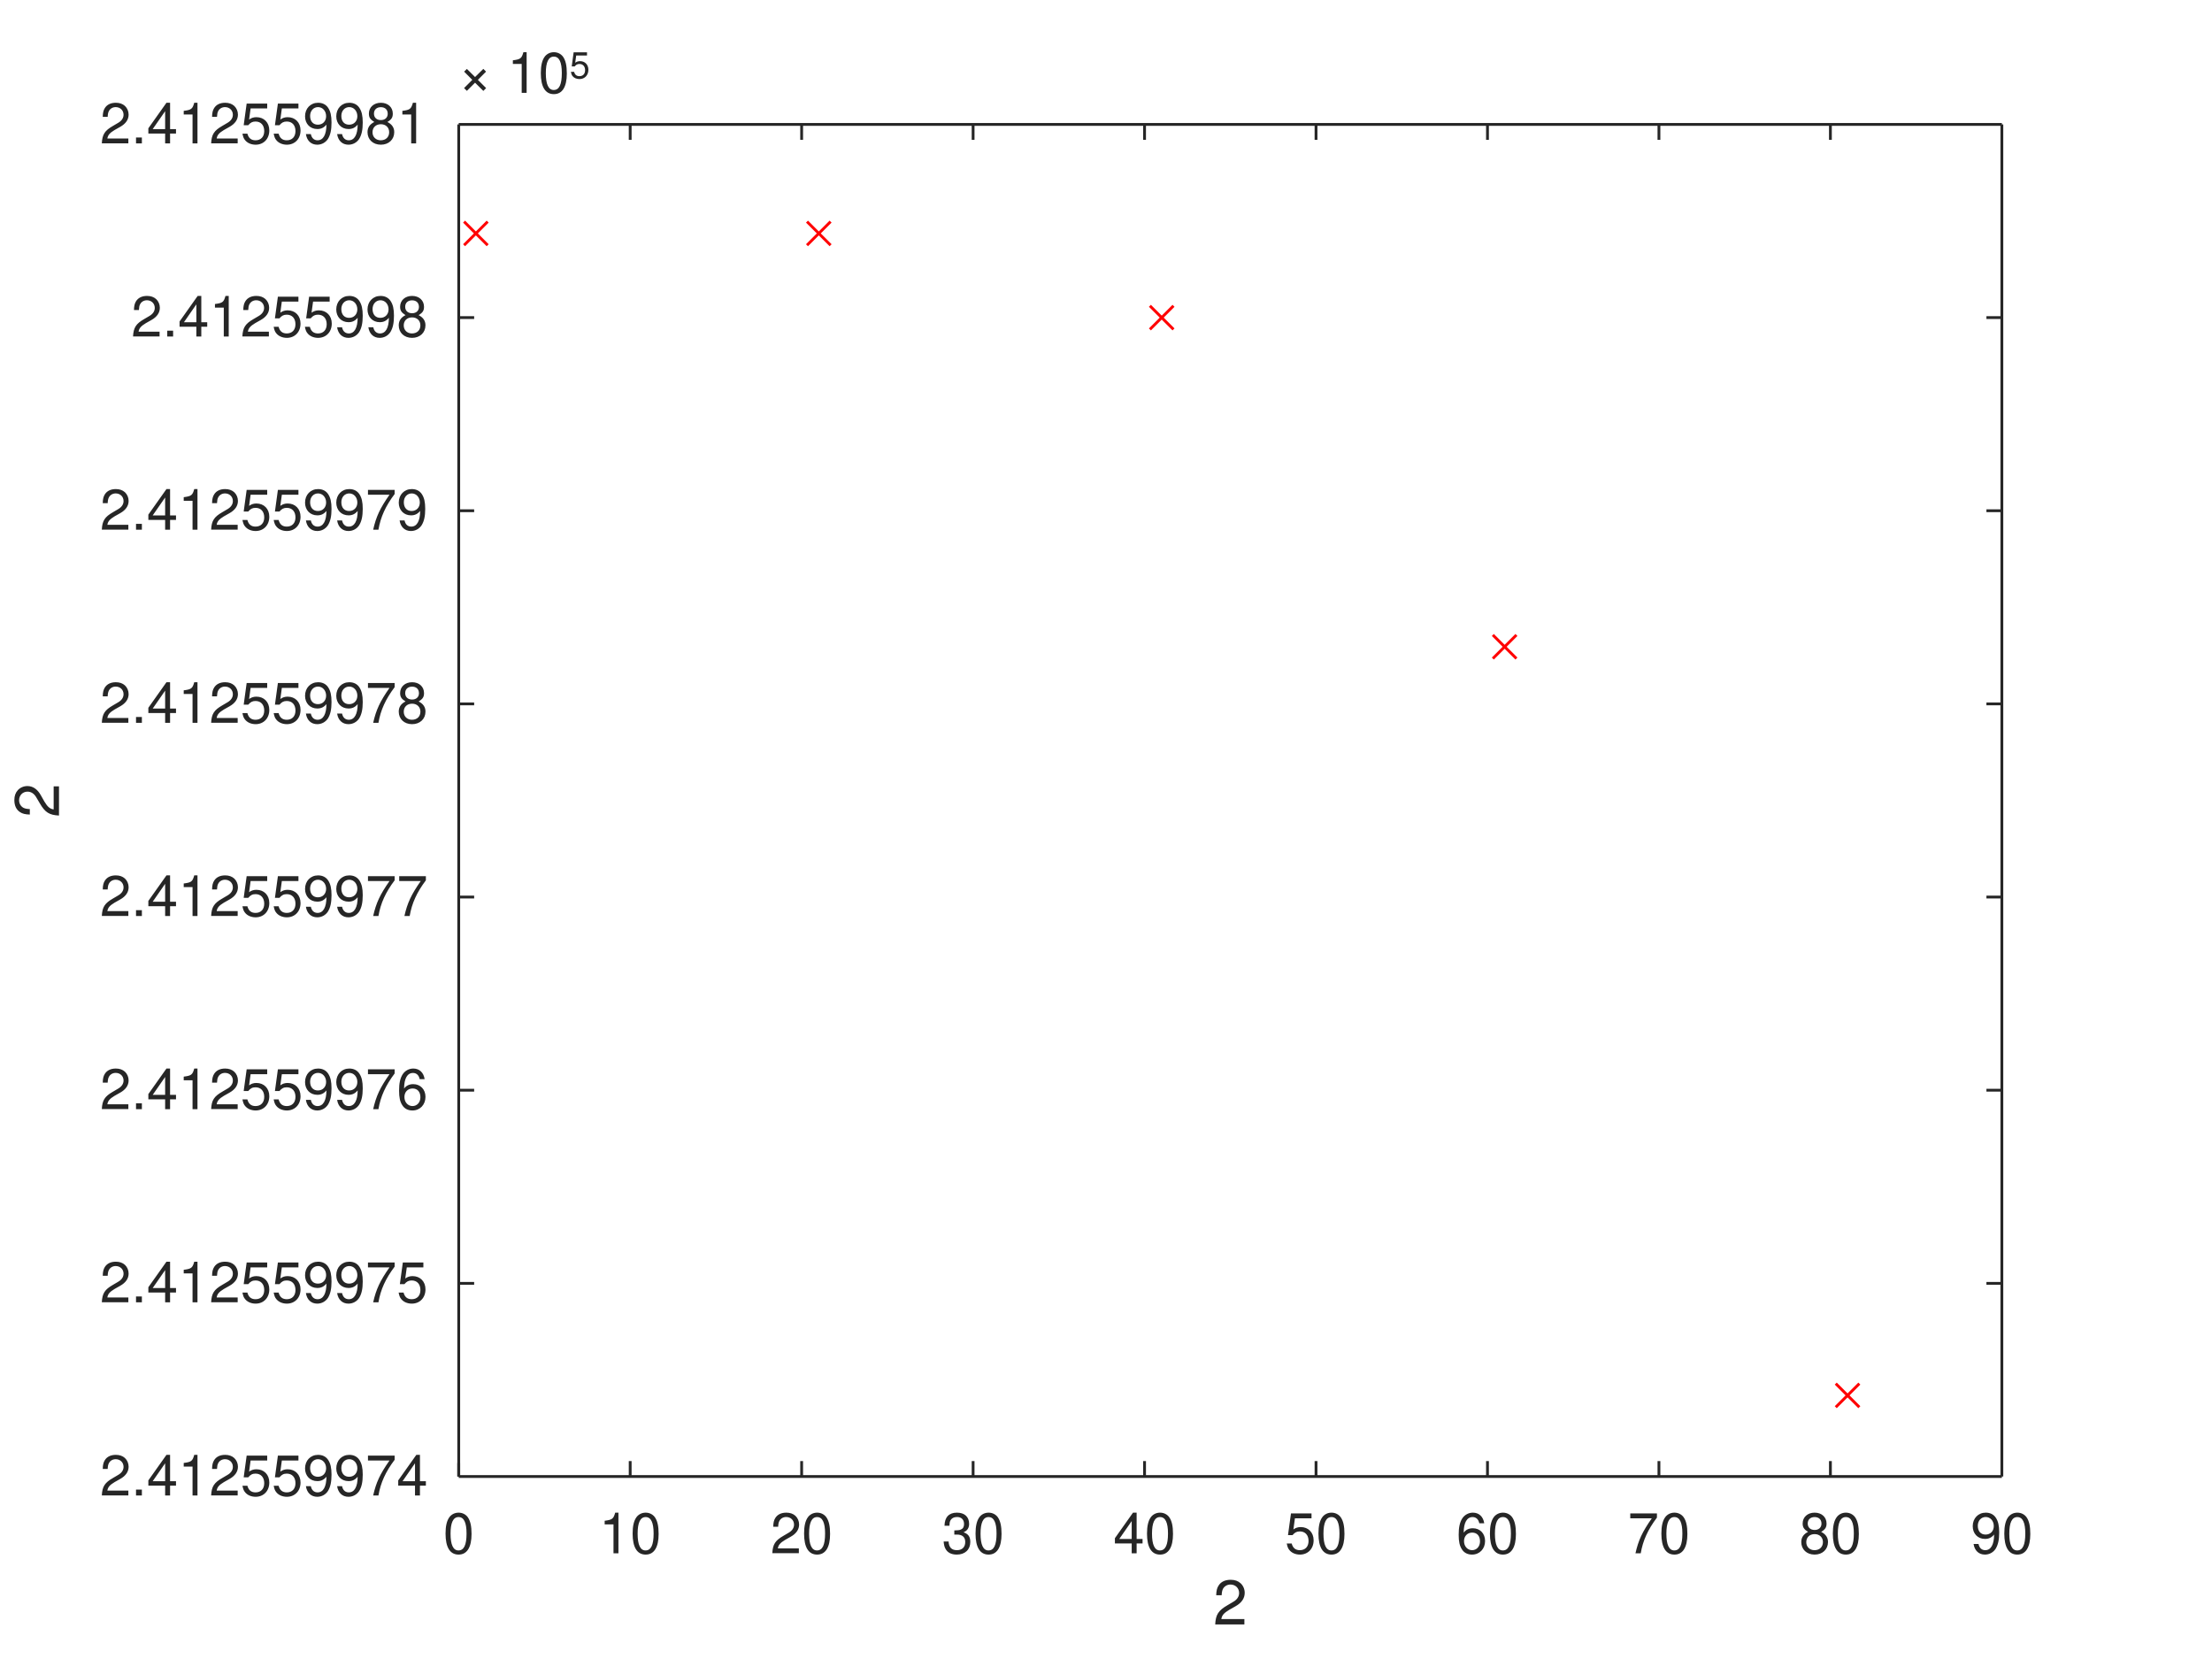
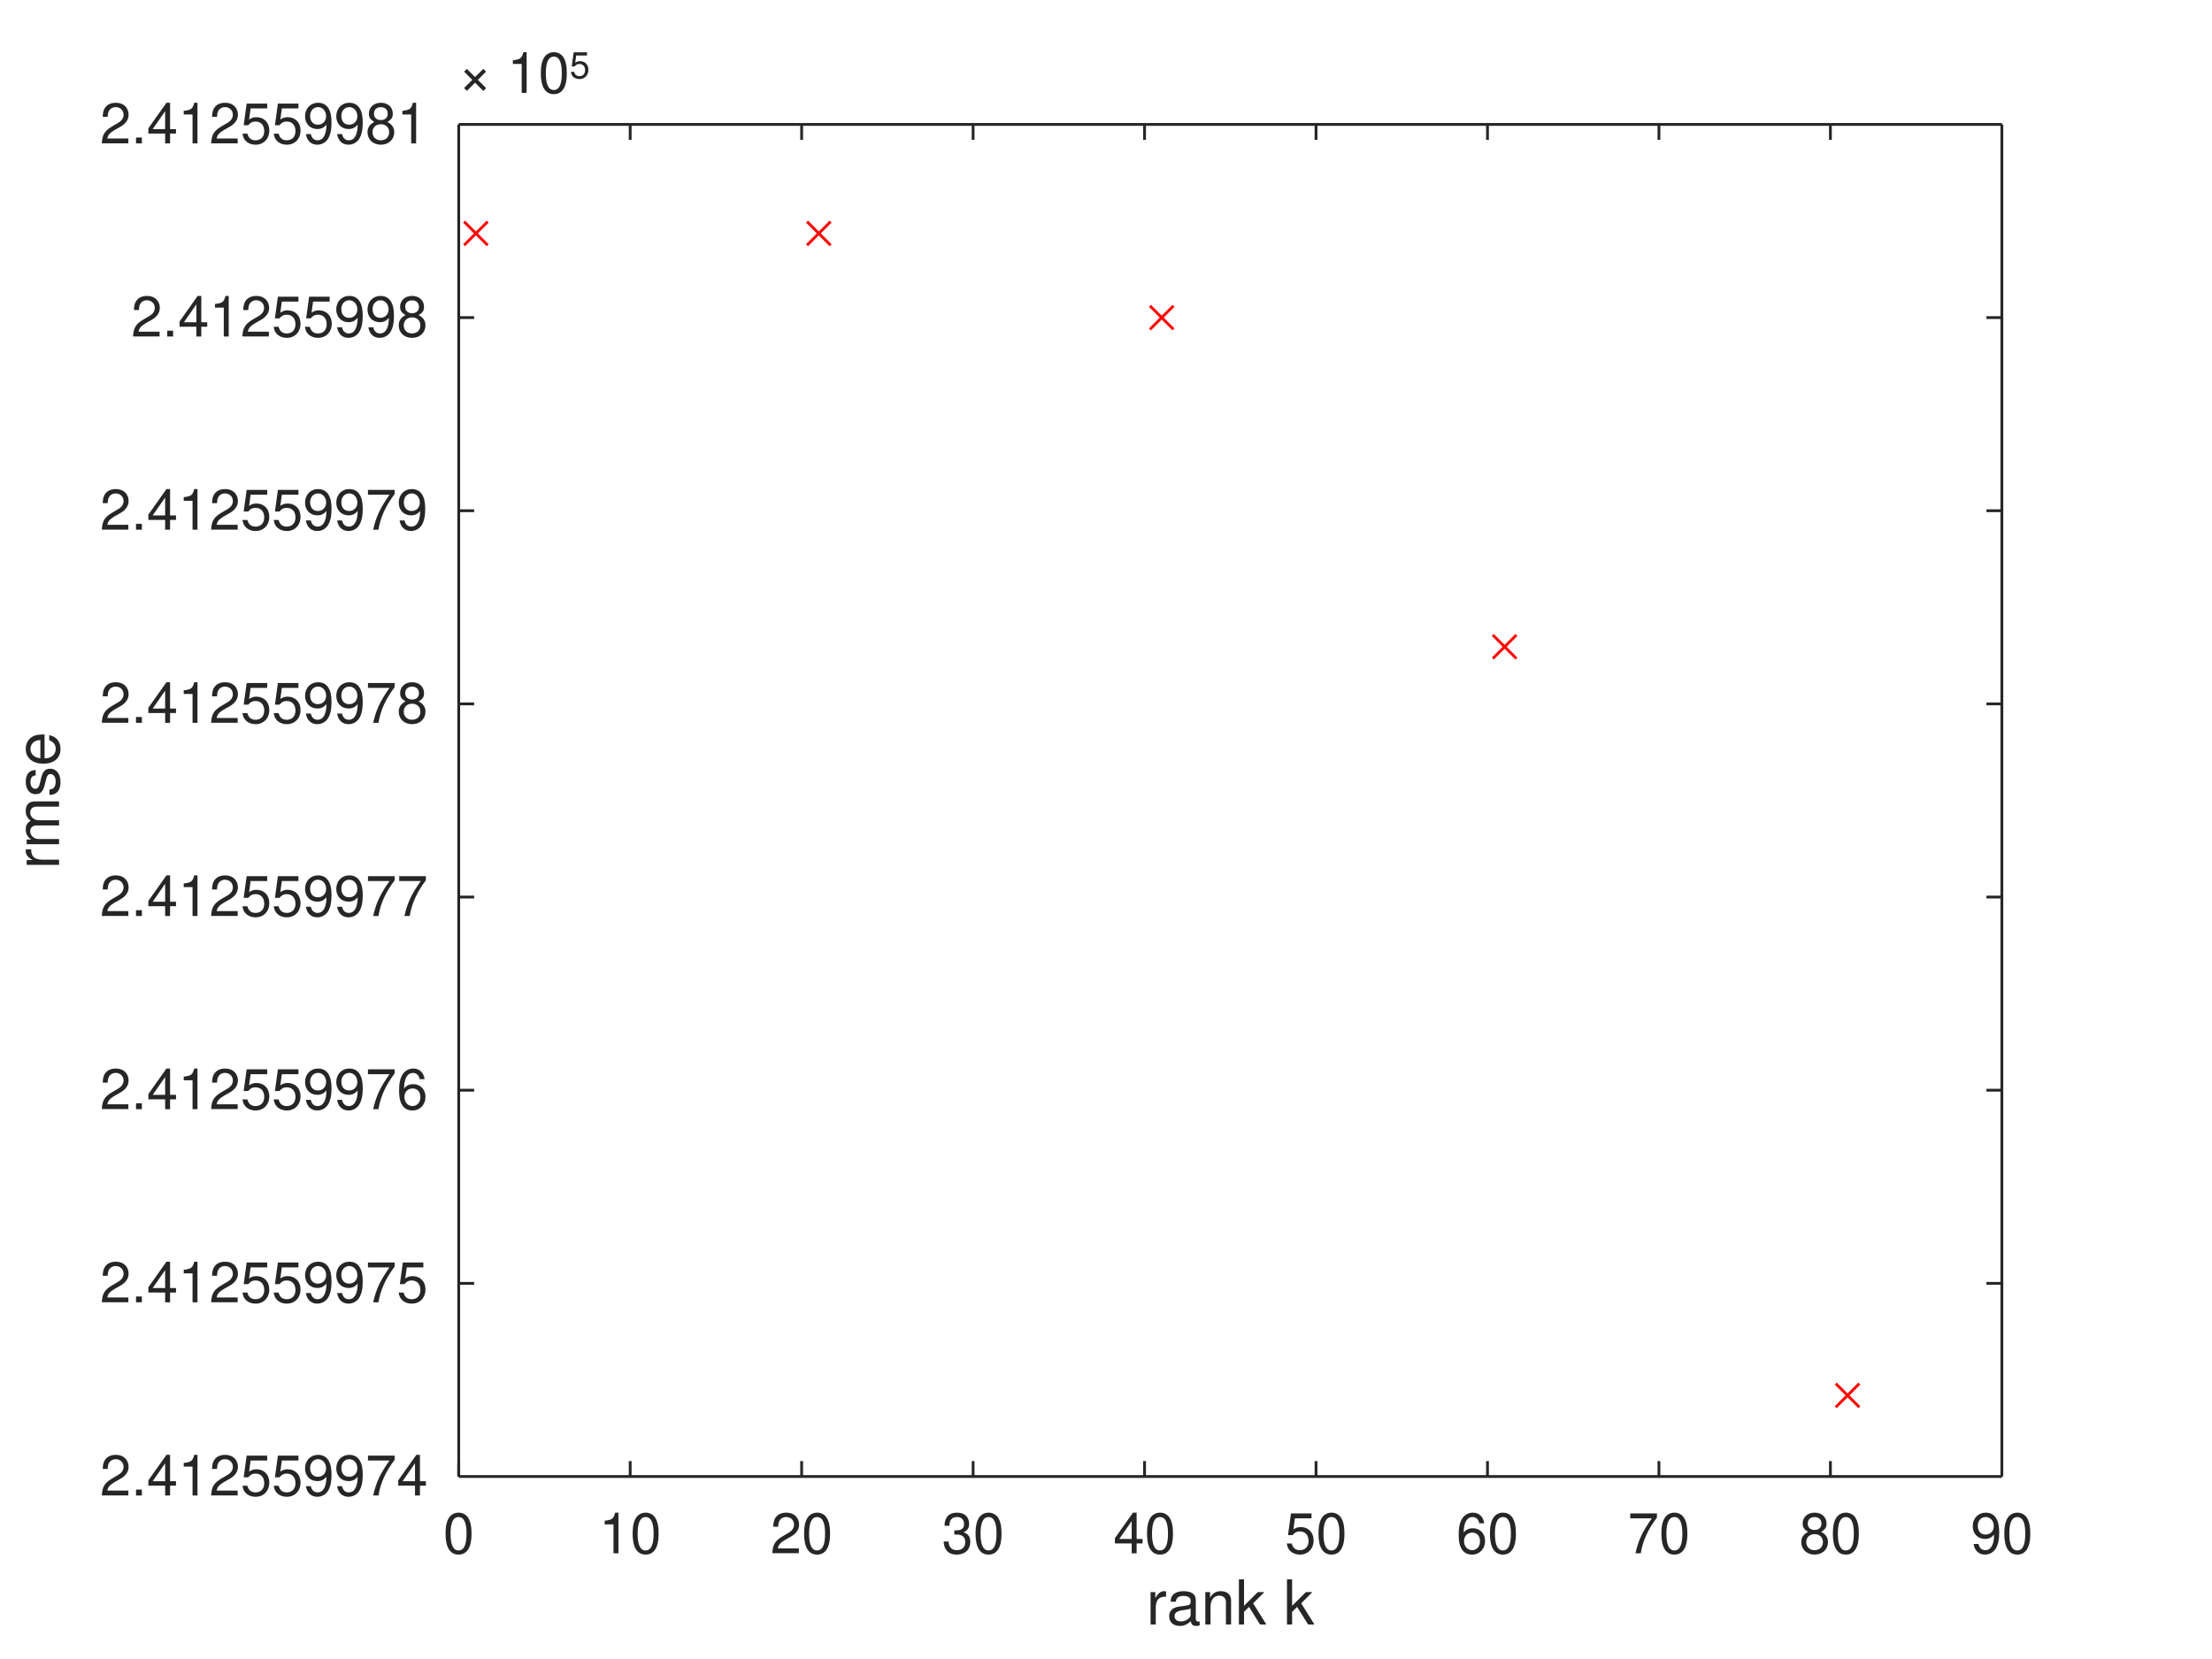
<svg xmlns="http://www.w3.org/2000/svg" preserveAspectRatio="xMinYMin meet" width="100%" height="100%" viewBox="0 0 525.000 393.750" version="1.1">
  <g id="topgroup">
    <rect x="0" y="0" width="525.000" height="393.750" fill="#ffffff" stroke="none" />
    <g id="ID000000">
      <clipPath id="ID000001">
        <rect x="108.875" y="29.531" width="366.250" height="320.906" />
      </clipPath>
      <polygon fill="#ffffff" fill-opacity="1.00" stroke="none" stroke-width="0.5pt" stroke-opacity="1.00" stroke-dasharray="none" points="108.875,350.438 475.125,350.438 475.125,29.531 108.875,29.531 " />
      <polygon fill="#ffffff" fill-opacity="1.00" stroke="none" stroke-width="0.5pt" stroke-opacity="1.00" stroke-dasharray="none" points="108.875,29.531 475.125,29.531 475.125,29.531 108.875,29.531 " />
      <polygon fill="#ffffff" fill-opacity="1.00" stroke="none" stroke-width="0.5pt" stroke-opacity="1.00" stroke-dasharray="none" points="108.875,350.438 108.875,350.438 108.875,29.531 108.875,29.531 " />
      <g>
        <g id="ID000002">
</g>
        <g id="ID000003">
          <g transform="translate(14.016,189.984)">
            <g transform="rotate(-90.0)">
              <text x="0.000" y="0.000" font-family="Helvetica" text-anchor="middle" font-size="11pt" fill="#262626">
-                 <tspan>2</tspan>
+                 <tspan>rmse</tspan>
              </text>
            </g>
          </g>
        </g>
        <g id="ID000004">
          <g transform="translate(292.000,385.560)">
            <g transform="rotate(-0.0)">
              <text x="0.000" y="0.000" font-family="Helvetica" text-anchor="middle" font-size="11pt" fill="#262626">
-                 <tspan>2</tspan>
+                 <tspan>rank k</tspan>
              </text>
            </g>
          </g>
        </g>
        <g id="ID000005">
</g>
        <g id="ID000006" clip-path="url(#ID000001)">
          <g>
            <polyline fill="#ff0000" fill-opacity="1.00" stroke="#ff0000" stroke-width="0.5pt" stroke-opacity="1.00" stroke-dasharray="none" points="110.144,58.200 115.744,52.600 " />
            <polyline fill="#ff0000" fill-opacity="1.00" stroke="#ff0000" stroke-width="0.5pt" stroke-opacity="1.00" stroke-dasharray="none" points="110.144,52.600 115.744,58.200 " />
            <polyline fill="#ff0000" fill-opacity="1.00" stroke="#ff0000" stroke-width="0.5pt" stroke-opacity="1.00" stroke-dasharray="none" points="191.533,58.200 197.133,52.600 " />
            <polyline fill="#ff0000" fill-opacity="1.00" stroke="#ff0000" stroke-width="0.5pt" stroke-opacity="1.00" stroke-dasharray="none" points="191.533,52.600 197.133,58.200 " />
            <polyline fill="#ff0000" fill-opacity="1.00" stroke="#ff0000" stroke-width="0.5pt" stroke-opacity="1.00" stroke-dasharray="none" points="272.922,78.181 278.522,72.581 " />
            <polyline fill="#ff0000" fill-opacity="1.00" stroke="#ff0000" stroke-width="0.5pt" stroke-opacity="1.00" stroke-dasharray="none" points="272.922,72.581 278.522,78.181 " />
            <polyline fill="#ff0000" fill-opacity="1.00" stroke="#ff0000" stroke-width="0.5pt" stroke-opacity="1.00" stroke-dasharray="none" points="354.311,156.304 359.911,150.704 " />
            <polyline fill="#ff0000" fill-opacity="1.00" stroke="#ff0000" stroke-width="0.5pt" stroke-opacity="1.00" stroke-dasharray="none" points="354.311,150.704 359.911,156.304 " />
            <polyline fill="#ff0000" fill-opacity="1.00" stroke="#ff0000" stroke-width="0.5pt" stroke-opacity="1.00" stroke-dasharray="none" points="435.700,333.985 441.300,328.385 " />
            <polyline fill="#ff0000" fill-opacity="1.00" stroke="#ff0000" stroke-width="0.5pt" stroke-opacity="1.00" stroke-dasharray="none" points="435.700,328.385 441.300,333.985 " />
          </g>
        </g>
      </g>
      <g>
        <polyline fill="none" stroke="#262626" stroke-width="0.5pt" stroke-dasharray="none" stroke-opacity="1.00" points="149.569,350.438 149.569,346.775 " />
        <polyline fill="none" stroke="#262626" stroke-width="0.5pt" stroke-dasharray="none" stroke-opacity="1.00" points="190.264,350.438 190.264,346.775 " />
        <polyline fill="none" stroke="#262626" stroke-width="0.5pt" stroke-dasharray="none" stroke-opacity="1.00" points="230.958,350.438 230.958,346.775 " />
        <polyline fill="none" stroke="#262626" stroke-width="0.5pt" stroke-dasharray="none" stroke-opacity="1.00" points="271.653,350.438 271.653,346.775 " />
        <polyline fill="none" stroke="#262626" stroke-width="0.5pt" stroke-dasharray="none" stroke-opacity="1.00" points="312.347,350.438 312.347,346.775 " />
        <polyline fill="none" stroke="#262626" stroke-width="0.5pt" stroke-dasharray="none" stroke-opacity="1.00" points="353.042,350.438 353.042,346.775 " />
        <polyline fill="none" stroke="#262626" stroke-width="0.5pt" stroke-dasharray="none" stroke-opacity="1.00" points="393.736,350.438 393.736,346.775 " />
        <polyline fill="none" stroke="#262626" stroke-width="0.5pt" stroke-dasharray="none" stroke-opacity="1.00" points="434.431,350.438 434.431,346.775 " />
        <polyline fill="none" stroke="#262626" stroke-width="0.5pt" stroke-dasharray="none" stroke-opacity="1.00" points="108.875,350.438 475.125,350.438 " />
        <polyline fill="none" stroke="#262626" stroke-width="0.5pt" stroke-dasharray="none" stroke-opacity="1.00" points="149.569,29.531 149.569,33.194 " />
        <polyline fill="none" stroke="#262626" stroke-width="0.5pt" stroke-dasharray="none" stroke-opacity="1.00" points="190.264,29.531 190.264,33.194 " />
        <polyline fill="none" stroke="#262626" stroke-width="0.5pt" stroke-dasharray="none" stroke-opacity="1.00" points="230.958,29.531 230.958,33.194 " />
        <polyline fill="none" stroke="#262626" stroke-width="0.5pt" stroke-dasharray="none" stroke-opacity="1.00" points="271.653,29.531 271.653,33.194 " />
        <polyline fill="none" stroke="#262626" stroke-width="0.5pt" stroke-dasharray="none" stroke-opacity="1.00" points="312.347,29.531 312.347,33.194 " />
        <polyline fill="none" stroke="#262626" stroke-width="0.5pt" stroke-dasharray="none" stroke-opacity="1.00" points="353.042,29.531 353.042,33.194 " />
        <polyline fill="none" stroke="#262626" stroke-width="0.5pt" stroke-dasharray="none" stroke-opacity="1.00" points="393.736,29.531 393.736,33.194 " />
        <polyline fill="none" stroke="#262626" stroke-width="0.5pt" stroke-dasharray="none" stroke-opacity="1.00" points="434.431,29.531 434.431,33.194 " />
        <polyline fill="none" stroke="#262626" stroke-width="0.5pt" stroke-dasharray="none" stroke-opacity="1.00" points="108.875,29.531 475.125,29.531 " />
        <g transform="translate(108.875,368.656)">
          <g transform="rotate(-0.0)">
            <text x="0.000" y="0.000" font-family="Helvetica" text-anchor="middle" font-size="10pt" fill="#262626">
              <tspan>0</tspan>
            </text>
          </g>
        </g>
        <g transform="translate(149.569,368.656)">
          <g transform="rotate(-0.0)">
            <text x="0.000" y="0.000" font-family="Helvetica" text-anchor="middle" font-size="10pt" fill="#262626">
              <tspan>10</tspan>
            </text>
          </g>
        </g>
        <g transform="translate(190.264,368.656)">
          <g transform="rotate(-0.0)">
            <text x="0.000" y="0.000" font-family="Helvetica" text-anchor="middle" font-size="10pt" fill="#262626">
              <tspan>20</tspan>
            </text>
          </g>
        </g>
        <g transform="translate(230.958,368.656)">
          <g transform="rotate(-0.0)">
            <text x="0.000" y="0.000" font-family="Helvetica" text-anchor="middle" font-size="10pt" fill="#262626">
              <tspan>30</tspan>
            </text>
          </g>
        </g>
        <g transform="translate(271.653,368.656)">
          <g transform="rotate(-0.0)">
            <text x="0.000" y="0.000" font-family="Helvetica" text-anchor="middle" font-size="10pt" fill="#262626">
              <tspan>40</tspan>
            </text>
          </g>
        </g>
        <g transform="translate(312.347,368.656)">
          <g transform="rotate(-0.0)">
            <text x="0.000" y="0.000" font-family="Helvetica" text-anchor="middle" font-size="10pt" fill="#262626">
              <tspan>50</tspan>
            </text>
          </g>
        </g>
        <g transform="translate(353.042,368.656)">
          <g transform="rotate(-0.0)">
            <text x="0.000" y="0.000" font-family="Helvetica" text-anchor="middle" font-size="10pt" fill="#262626">
              <tspan>60</tspan>
            </text>
          </g>
        </g>
        <g transform="translate(393.736,368.656)">
          <g transform="rotate(-0.0)">
            <text x="0.000" y="0.000" font-family="Helvetica" text-anchor="middle" font-size="10pt" fill="#262626">
              <tspan>70</tspan>
            </text>
          </g>
        </g>
        <g transform="translate(434.431,368.656)">
          <g transform="rotate(-0.0)">
            <text x="0.000" y="0.000" font-family="Helvetica" text-anchor="middle" font-size="10pt" fill="#262626">
              <tspan>80</tspan>
            </text>
          </g>
        </g>
        <g transform="translate(475.125,368.656)">
          <g transform="rotate(-0.0)">
            <text x="0.000" y="0.000" font-family="Helvetica" text-anchor="middle" font-size="10pt" fill="#262626">
              <tspan>90</tspan>
            </text>
          </g>
        </g>
        <polyline fill="none" stroke="#262626" stroke-width="0.5pt" stroke-dasharray="none" stroke-opacity="1.00" points="108.875,304.594 112.537,304.594 " />
        <polyline fill="none" stroke="#262626" stroke-width="0.5pt" stroke-dasharray="none" stroke-opacity="1.00" points="108.875,258.75 112.537,258.75 " />
        <polyline fill="none" stroke="#262626" stroke-width="0.5pt" stroke-dasharray="none" stroke-opacity="1.00" points="108.875,212.906 112.537,212.906 " />
        <polyline fill="none" stroke="#262626" stroke-width="0.5pt" stroke-dasharray="none" stroke-opacity="1.00" points="108.875,167.063 112.537,167.063 " />
        <polyline fill="none" stroke="#262626" stroke-width="0.5pt" stroke-dasharray="none" stroke-opacity="1.00" points="108.875,121.219 112.537,121.219 " />
        <polyline fill="none" stroke="#262626" stroke-width="0.5pt" stroke-dasharray="none" stroke-opacity="1.00" points="108.875,75.375 112.537,75.375 " />
        <polyline fill="none" stroke="#262626" stroke-width="0.5pt" stroke-dasharray="none" stroke-opacity="1.00" points="108.875,350.438 108.875,29.531 " />
        <polyline fill="none" stroke="#262626" stroke-width="0.5pt" stroke-dasharray="none" stroke-opacity="1.00" points="475.125,304.594 471.462,304.594 " />
        <polyline fill="none" stroke="#262626" stroke-width="0.5pt" stroke-dasharray="none" stroke-opacity="1.00" points="475.125,258.75 471.462,258.75 " />
        <polyline fill="none" stroke="#262626" stroke-width="0.5pt" stroke-dasharray="none" stroke-opacity="1.00" points="475.125,212.906 471.462,212.906 " />
        <polyline fill="none" stroke="#262626" stroke-width="0.5pt" stroke-dasharray="none" stroke-opacity="1.00" points="475.125,167.063 471.462,167.063 " />
        <polyline fill="none" stroke="#262626" stroke-width="0.5pt" stroke-dasharray="none" stroke-opacity="1.00" points="475.125,121.219 471.462,121.219 " />
        <polyline fill="none" stroke="#262626" stroke-width="0.5pt" stroke-dasharray="none" stroke-opacity="1.00" points="475.125,75.375 471.462,75.375 " />
        <polyline fill="none" stroke="#262626" stroke-width="0.5pt" stroke-dasharray="none" stroke-opacity="1.00" points="475.125,350.438 475.125,29.531 " />
        <g transform="translate(101.550,354.938)">
          <g transform="rotate(-0.0)">
            <text x="0.000" y="0.000" font-family="Helvetica" text-anchor="end" font-size="10pt" fill="#262626">
              <tspan>2.412559974</tspan>
            </text>
          </g>
        </g>
        <g transform="translate(101.550,309.094)">
          <g transform="rotate(-0.0)">
            <text x="0.000" y="0.000" font-family="Helvetica" text-anchor="end" font-size="10pt" fill="#262626">
              <tspan>2.412559975</tspan>
            </text>
          </g>
        </g>
        <g transform="translate(101.550,263.250)">
          <g transform="rotate(-0.0)">
            <text x="0.000" y="0.000" font-family="Helvetica" text-anchor="end" font-size="10pt" fill="#262626">
              <tspan>2.412559976</tspan>
            </text>
          </g>
        </g>
        <g transform="translate(101.550,217.406)">
          <g transform="rotate(-0.0)">
            <text x="0.000" y="0.000" font-family="Helvetica" text-anchor="end" font-size="10pt" fill="#262626">
              <tspan>2.412559977</tspan>
            </text>
          </g>
        </g>
        <g transform="translate(101.550,171.563)">
          <g transform="rotate(-0.0)">
            <text x="0.000" y="0.000" font-family="Helvetica" text-anchor="end" font-size="10pt" fill="#262626">
              <tspan>2.412559978</tspan>
            </text>
          </g>
        </g>
        <g transform="translate(101.550,125.719)">
          <g transform="rotate(-0.0)">
            <text x="0.000" y="0.000" font-family="Helvetica" text-anchor="end" font-size="10pt" fill="#262626">
              <tspan>2.412559979</tspan>
            </text>
          </g>
        </g>
        <g transform="translate(101.550,79.875)">
          <g transform="rotate(-0.0)">
            <text x="0.000" y="0.000" font-family="Helvetica" text-anchor="end" font-size="10pt" fill="#262626">
              <tspan>2.41255998</tspan>
            </text>
          </g>
        </g>
        <g transform="translate(101.550,34.031)">
          <g transform="rotate(-0.0)">
            <text x="0.000" y="0.000" font-family="Helvetica" text-anchor="end" font-size="10pt" fill="#262626">
              <tspan>2.412559981</tspan>
            </text>
          </g>
        </g>
        <polyline fill="none" stroke="#262626" stroke-width="0.5pt" stroke-dasharray="none" stroke-opacity="1.00" points="108.875,350.438 108.875,347.228 " />
        <polyline fill="none" stroke="#262626" stroke-width="0.5pt" stroke-dasharray="none" stroke-opacity="1.00" points="108.875,350.438 108.875,350.438 " />
        <g transform="translate(108.875,22.031)">
          <g transform="rotate(-0.0)">
            <text x="0.000" y="0.000" font-family="Helvetica" text-anchor="start" font-size="10pt" fill="#262626">
              <tspan>× 10<tspan style="font-size:65%;baseline-shift:super">5</tspan>
              </tspan>
            </text>
          </g>
        </g>
      </g>
    </g>
  </g>
</svg>
